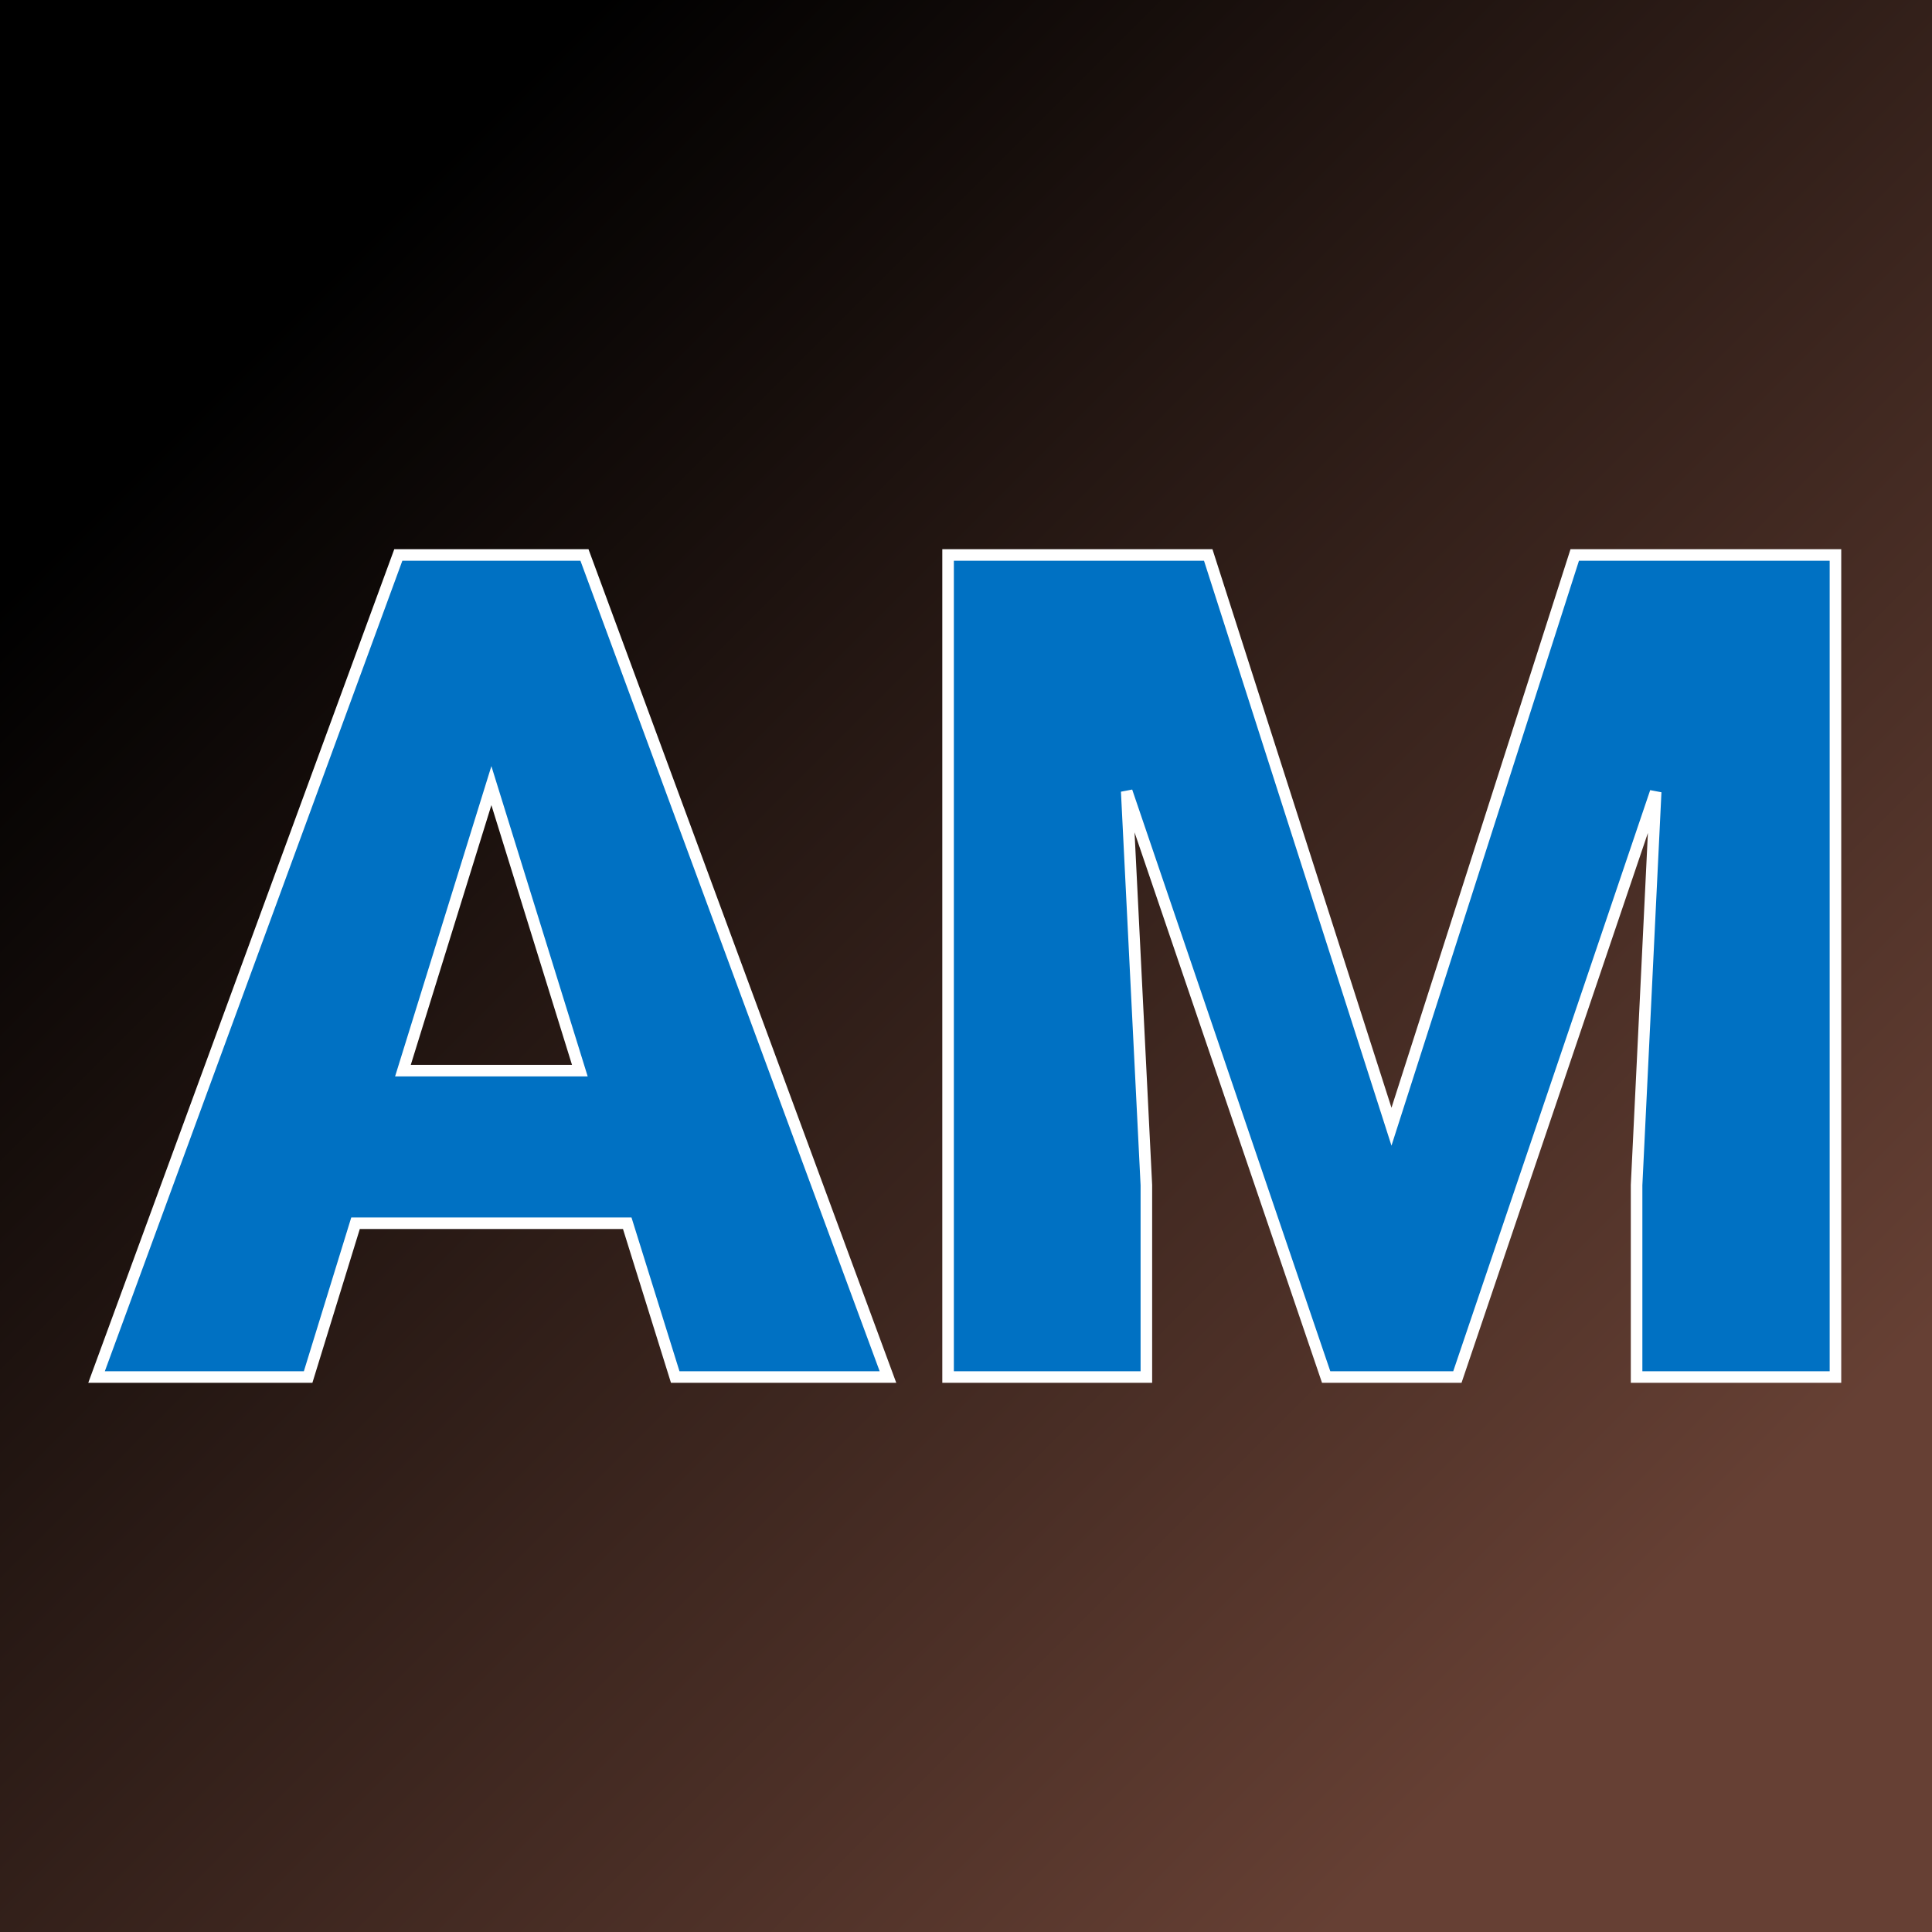
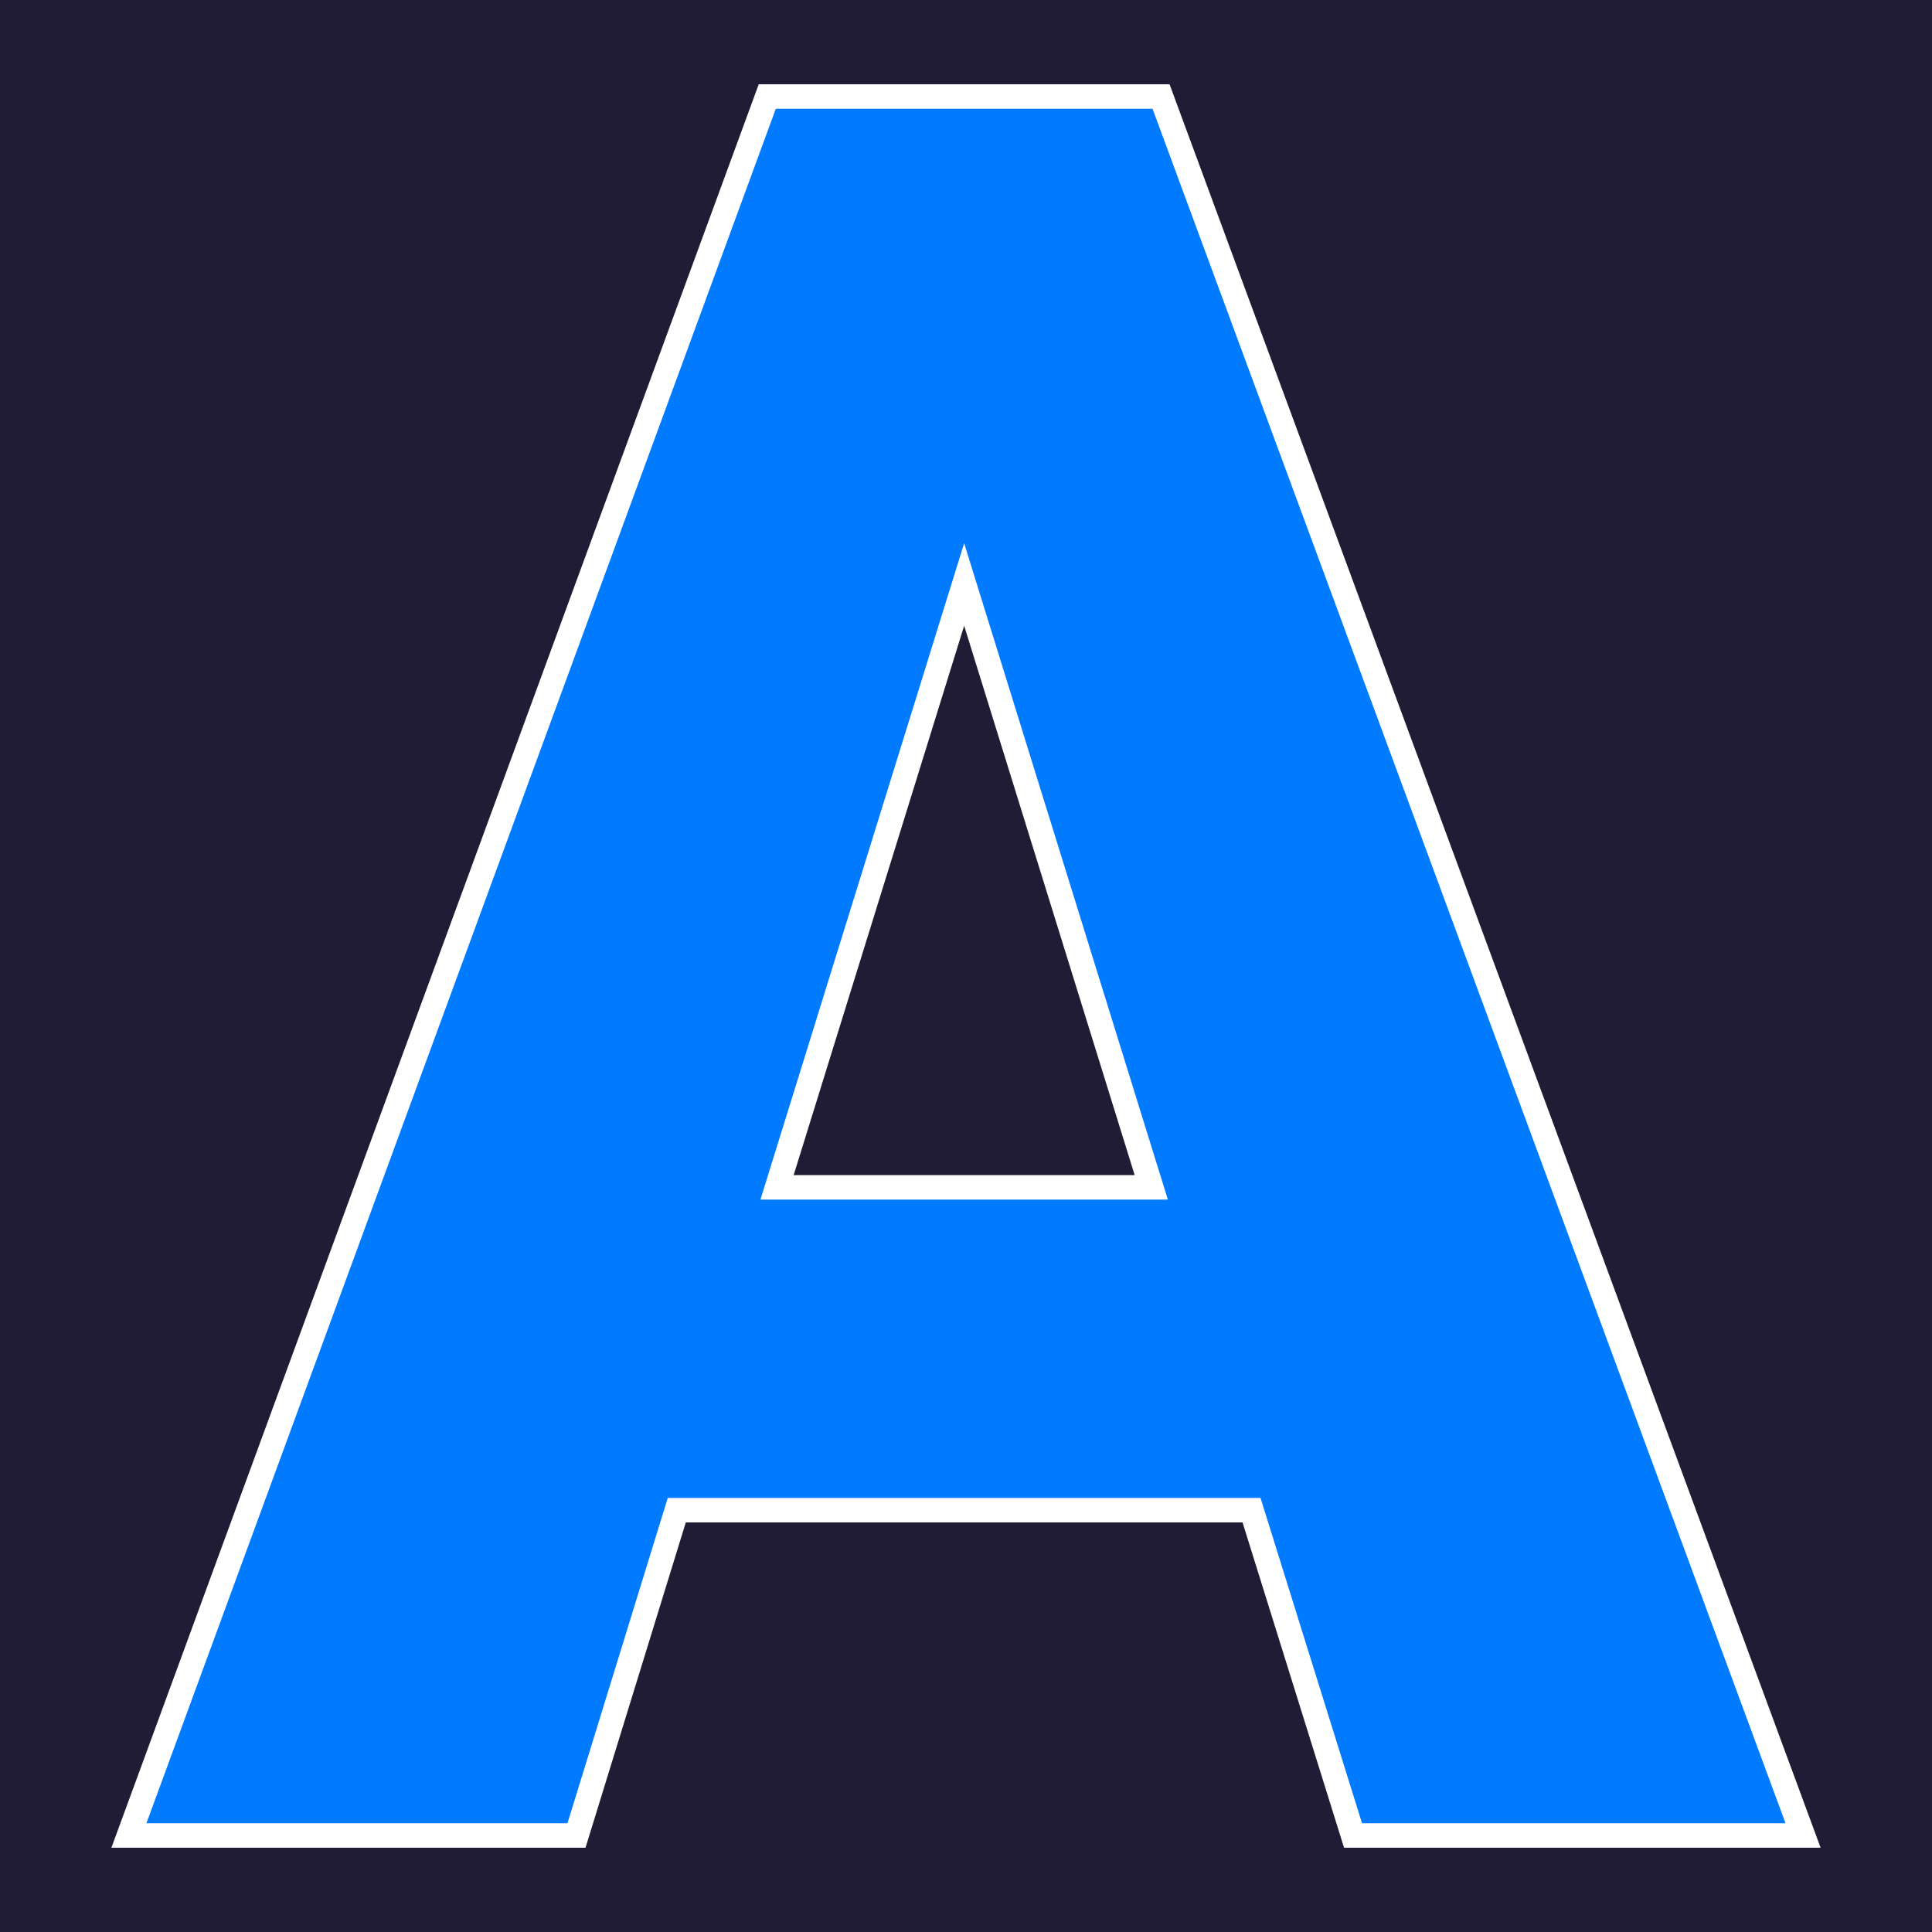
<svg xmlns="http://www.w3.org/2000/svg" version="1.1" viewBox="0 0 200 200">
  <rect width="200" height="200" fill="url('#gradient')" />
  <defs>
    <linearGradient id="gradient" gradientTransform="rotate(45 0.5 0.5)">
-       <stop offset="0%" stop-color="#000000" />
-       <stop offset="100%" stop-color="#664034" />
+       <stop offset="0%" stop-color="#211c36" />
+       <stop offset="100%" stop-color="#211c36" />
    </linearGradient>
  </defs>
  <g>
-     <g fill="#0071c3" transform="matrix(5.984416,0,0,5.984416,10.17416,142.5486)" stroke="#ffffff" stroke-width="0.2">
-       <path d="M9.98 0L9.15-2.66L4.45-2.66L3.63 0L-0.03 0L5.19-14.22L8.41-14.22L13.66 0L9.98 0ZM6.80-10.23L5.27-5.30L8.33-5.30L6.80-10.23ZM14.70-14.22L19.20-14.22L22.37-4.33L25.54-14.22L30.05-14.22L30.05 0L26.61 0L26.61-3.32L26.94-10.12L23.51 0L21.24 0L17.79-10.13L18.13-3.32L18.13 0L14.70 0L14.70-14.22Z" />
+     <g fill="#007bff" transform="matrix(12.65934,0,0,12.65934,13.72519,190.0073)" stroke="#ffffff" stroke-width="0.2">
+       <path d="M9.98 0L9.15-2.66L4.45-2.66L3.63 0L-0.03 0L5.19-14.22L8.41-14.22L13.66 0L9.98 0ZM6.80-10.23L5.27-5.30L8.33-5.30L6.80-10.23Z" />
    </g>
  </g>
</svg>
